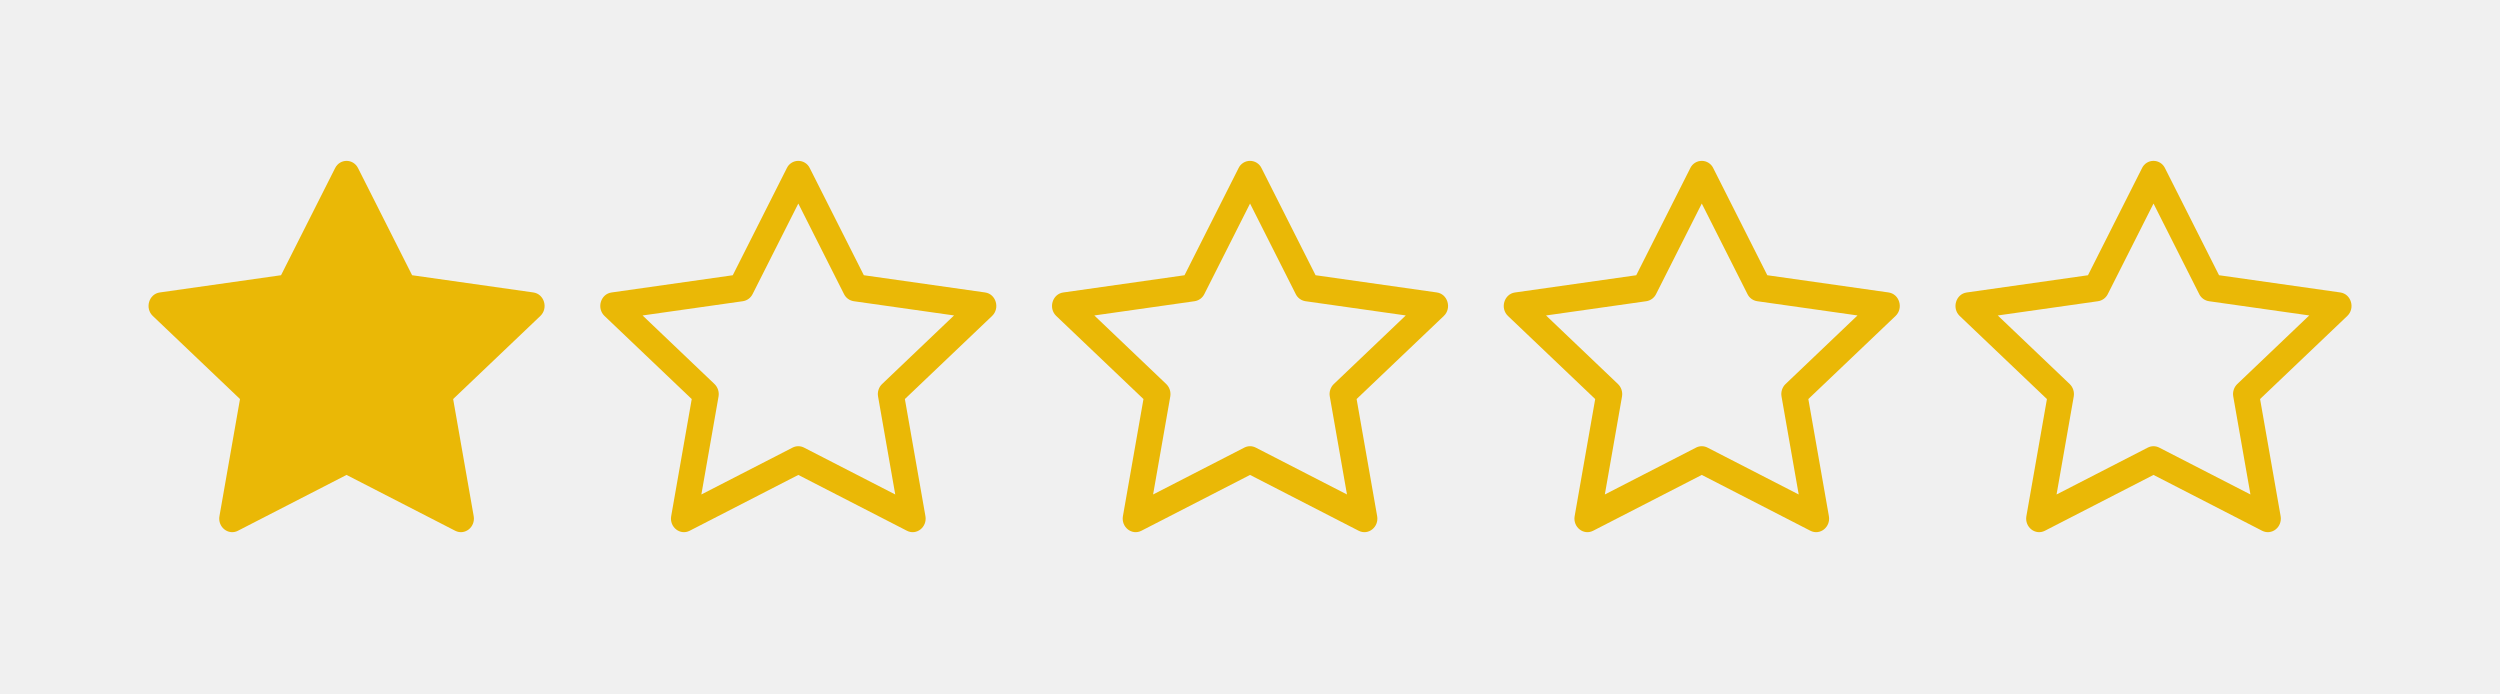
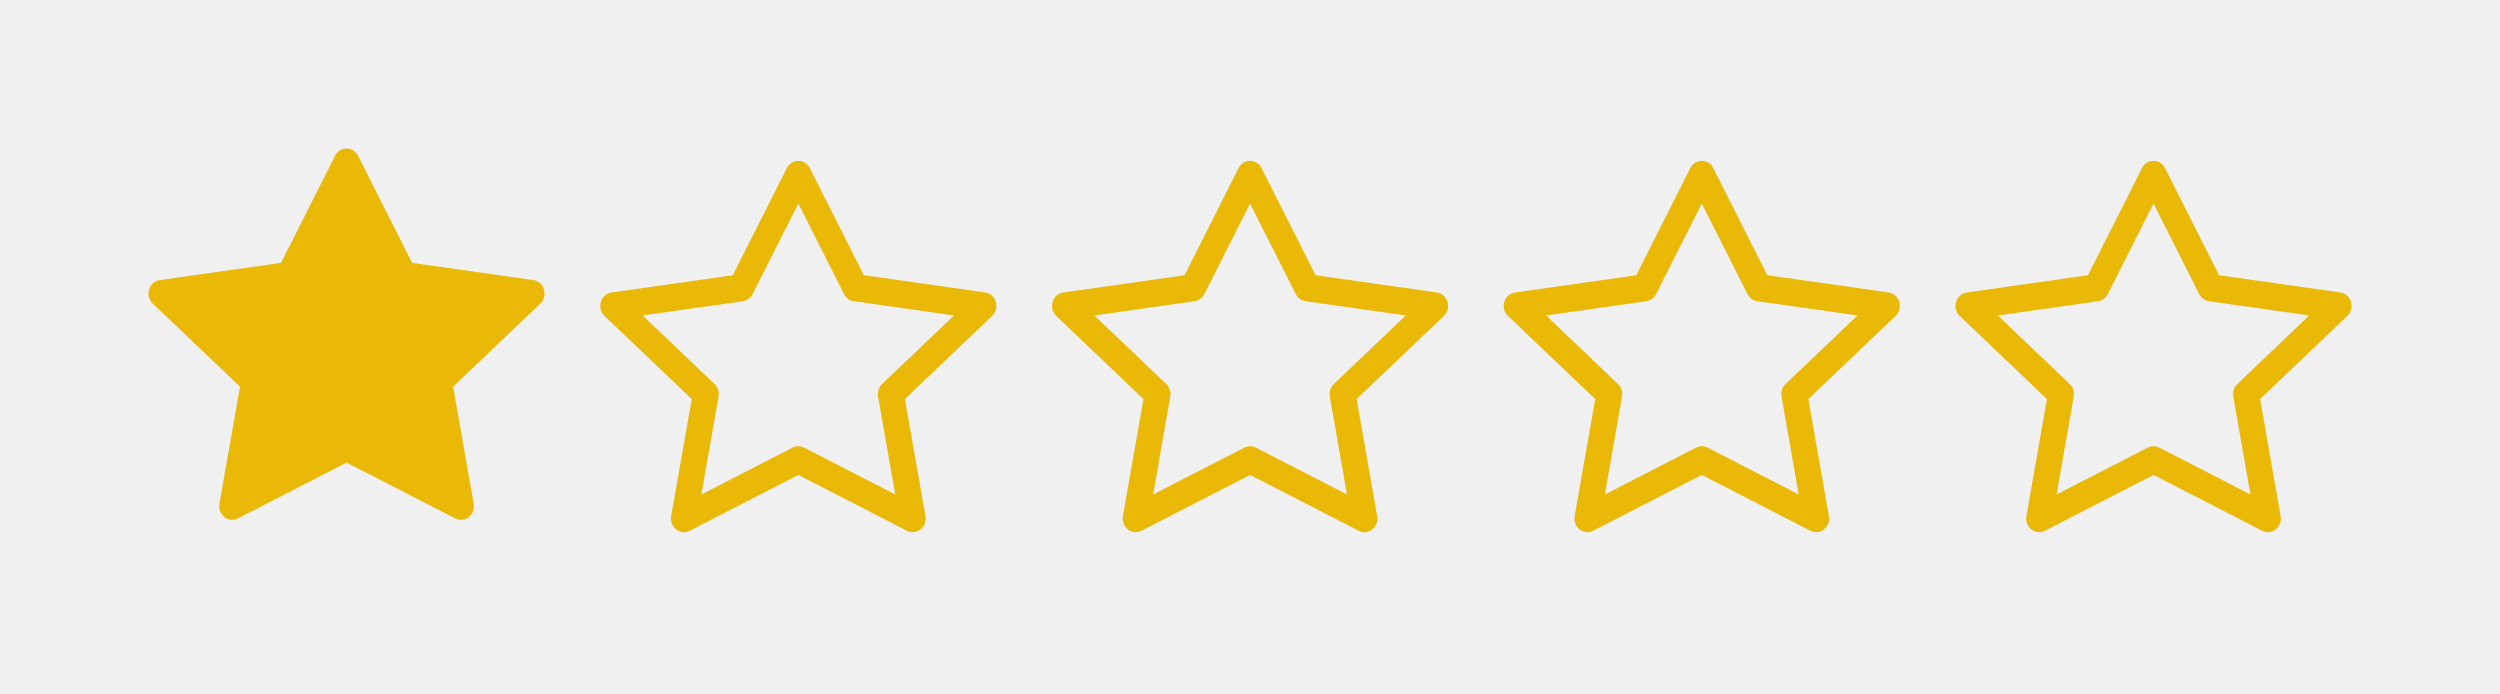
<svg xmlns="http://www.w3.org/2000/svg" width="101" height="28" viewBox="0 0 101 28" fill="none">
+   <path d="M9.611 20.944C9.225 21.142 8.787 20.794 8.865 20.352L9.695 15.621L6.172 12.265C5.843 11.951 6.014 11.377 6.455 11.316L11.353 10.62L13.537 6.293C13.734 5.902 14.267 5.902 14.464 6.293L16.648 10.62L21.546 11.316C21.987 11.377 22.158 11.951 21.829 12.265L18.306 15.621L19.136 20.352C19.214 20.794 18.776 21.142 18.39 20.944L13.999 18.688L9.611 20.944Z" fill="#EAB806" />
  <g clip-path="url(#clip0)">
-     <path d="M9.612 21.443C9.226 21.641 8.788 21.294 8.866 20.851L9.696 16.121L6.173 12.765C5.844 12.451 6.015 11.877 6.456 11.815L11.354 11.119L13.538 6.792C13.735 6.402 14.268 6.402 14.465 6.792L16.649 11.119L21.547 11.815C21.988 11.877 22.159 12.451 21.83 12.765L18.307 16.121L19.137 20.851C19.215 21.294 18.777 21.641 18.391 21.443L14 19.187L9.611 21.443H9.612Z" fill="#EAB806" />
+     <path d="M27.116 20.85C27.038 21.294 27.476 21.641 27.862 21.443L32.252 19.187L36.641 21.443C37.027 21.641 37.465 21.294 37.387 20.851L36.557 16.121L40.08 12.765C40.409 12.451 40.238 11.877 39.797 11.815L34.899 11.119L32.715 6.792C32.673 6.704 32.608 6.63 32.526 6.578C32.444 6.526 32.348 6.499 32.251 6.499C32.154 6.499 32.059 6.526 31.977 6.578C31.895 6.63 31.829 6.704 31.788 6.792L29.604 11.12L24.706 11.816C24.265 11.878 24.094 12.452 24.423 12.766L27.946 16.122L27.116 20.852V20.85ZM32.021 18.083L28.335 19.977L29.029 16.02C29.045 15.929 29.039 15.835 29.01 15.747C28.982 15.659 28.932 15.579 28.866 15.515L25.96 12.745L30.012 12.169C30.096 12.156 30.175 12.123 30.244 12.073C30.312 12.023 30.367 11.957 30.405 11.881L32.252 8.223L34.098 11.881C34.135 11.957 34.191 12.023 34.259 12.073C34.327 12.123 34.407 12.156 34.491 12.169L38.543 12.744L35.637 15.514C35.57 15.578 35.52 15.658 35.492 15.747C35.464 15.835 35.457 15.929 35.474 16.02L36.168 19.977L32.482 18.083C32.411 18.046 32.332 18.027 32.251 18.027C32.171 18.027 32.092 18.046 32.021 18.083V18.083Z" fill="#EAB806" />
  </g>
  <g clip-path="url(#clip1)">
-     <path d="M27.116 20.85C27.038 21.294 27.476 21.641 27.862 21.443L32.252 19.187L36.641 21.443C37.027 21.641 37.465 21.294 37.387 20.851L36.557 16.121L40.08 12.765C40.409 12.451 40.238 11.877 39.797 11.815L34.899 11.119L32.715 6.792C32.673 6.704 32.607 6.63 32.525 6.578C32.443 6.526 32.348 6.499 32.251 6.499C32.154 6.499 32.059 6.526 31.977 6.578C31.895 6.63 31.829 6.704 31.788 6.792L29.604 11.12L24.706 11.816C24.265 11.878 24.094 12.452 24.423 12.766L27.946 16.122L27.116 20.852V20.85ZM32.021 18.083L28.335 19.977L29.029 16.02C29.045 15.929 29.038 15.835 29.01 15.747C28.982 15.659 28.932 15.579 28.866 15.515L25.96 12.745L30.012 12.169C30.096 12.156 30.175 12.123 30.244 12.073C30.312 12.023 30.367 11.957 30.405 11.881L32.252 8.223L34.098 11.881C34.135 11.957 34.19 12.023 34.259 12.073C34.327 12.123 34.407 12.156 34.491 12.169L38.543 12.744L35.637 15.514C35.57 15.578 35.52 15.658 35.492 15.747C35.463 15.835 35.457 15.929 35.474 16.02L36.168 19.977L32.482 18.083C32.41 18.046 32.331 18.027 32.251 18.027C32.171 18.027 32.092 18.046 32.021 18.083V18.083Z" fill="#EAB806" />
+     <path d="M45.366 20.85C45.288 21.294 45.726 21.641 46.112 21.443L50.502 19.187L54.891 21.443C55.277 21.641 55.715 21.294 55.637 20.851L54.807 16.121L58.33 12.765C58.659 12.451 58.488 11.877 58.047 11.815L53.149 11.119L50.965 6.792C50.923 6.704 50.858 6.63 50.776 6.578C50.694 6.526 50.598 6.499 50.501 6.499C50.404 6.499 50.309 6.526 50.227 6.578C50.145 6.63 50.08 6.704 50.038 6.792L47.854 11.12L42.956 11.816C42.515 11.878 42.344 12.452 42.673 12.766L46.196 16.122L45.366 20.852V20.85ZM50.271 18.083L46.585 19.977L47.279 16.02C47.295 15.929 47.289 15.835 47.26 15.747C47.232 15.659 47.182 15.579 47.116 15.515L44.21 12.745L48.262 12.169C48.346 12.156 48.425 12.123 48.494 12.073C48.562 12.023 48.617 11.957 48.655 11.881L50.502 8.223L52.348 11.881C52.385 11.957 52.441 12.023 52.509 12.073C52.577 12.123 52.657 12.156 52.741 12.169L56.793 12.744L53.887 15.514C53.82 15.578 53.77 15.658 53.742 15.747C53.714 15.835 53.707 15.929 53.724 16.02L54.418 19.977L50.732 18.083C50.661 18.046 50.582 18.027 50.501 18.027C50.421 18.027 50.342 18.046 50.271 18.083V18.083Z" fill="#EAB806" />
  </g>
  <g clip-path="url(#clip2)">
-     <path d="M45.366 20.85C45.288 21.294 45.726 21.641 46.112 21.443L50.502 19.187L54.891 21.443C55.277 21.641 55.715 21.294 55.637 20.851L54.807 16.121L58.33 12.765C58.659 12.451 58.488 11.877 58.047 11.815L53.149 11.119L50.965 6.792C50.923 6.704 50.857 6.63 50.775 6.578C50.693 6.526 50.598 6.499 50.501 6.499C50.404 6.499 50.309 6.526 50.227 6.578C50.145 6.63 50.079 6.704 50.038 6.792L47.854 11.12L42.956 11.816C42.515 11.878 42.344 12.452 42.673 12.766L46.196 16.122L45.366 20.852V20.85ZM50.271 18.083L46.585 19.977L47.279 16.02C47.295 15.929 47.288 15.835 47.26 15.747C47.232 15.659 47.182 15.579 47.116 15.515L44.21 12.745L48.262 12.169C48.346 12.156 48.425 12.123 48.494 12.073C48.562 12.023 48.617 11.957 48.655 11.881L50.502 8.223L52.348 11.881C52.385 11.957 52.44 12.023 52.509 12.073C52.577 12.123 52.657 12.156 52.741 12.169L56.793 12.744L53.887 15.514C53.82 15.578 53.77 15.658 53.742 15.747C53.713 15.835 53.707 15.929 53.724 16.02L54.418 19.977L50.732 18.083C50.66 18.046 50.581 18.027 50.501 18.027C50.421 18.027 50.342 18.046 50.271 18.083V18.083Z" fill="#EAB806" />
+     <path d="M63.616 20.85C63.538 21.294 63.976 21.641 64.362 21.443L68.752 19.187L73.141 21.443C73.527 21.641 73.965 21.294 73.887 20.851L73.057 16.121L76.58 12.765C76.909 12.451 76.738 11.877 76.297 11.815L71.399 11.119L69.215 6.792C69.173 6.704 69.107 6.63 69.025 6.578C68.943 6.526 68.848 6.499 68.751 6.499C68.654 6.499 68.559 6.526 68.477 6.578C68.395 6.63 68.329 6.704 68.288 6.792L66.104 11.12L61.206 11.816C60.765 11.878 60.594 12.452 60.923 12.766L64.446 16.122L63.616 20.852V20.85ZM68.521 18.083L64.835 19.977L65.529 16.02C65.545 15.929 65.538 15.835 65.51 15.747C65.482 15.659 65.432 15.579 65.366 15.515L62.46 12.745L66.512 12.169C66.596 12.156 66.675 12.123 66.744 12.073C66.812 12.023 66.867 11.957 66.905 11.881L68.752 8.223L70.598 11.881C70.635 11.957 70.69 12.023 70.759 12.073C70.827 12.123 70.907 12.156 70.991 12.169L75.043 12.744L72.137 15.514C72.07 15.578 72.02 15.658 71.992 15.747C71.963 15.835 71.957 15.929 71.974 16.02L72.668 19.977L68.982 18.083C68.91 18.046 68.831 18.027 68.751 18.027C68.671 18.027 68.592 18.046 68.521 18.083V18.083Z" fill="#EAB806" />
  </g>
  <g clip-path="url(#clip3)">
-     <path d="M63.616 20.85C63.538 21.294 63.976 21.641 64.362 21.443L68.752 19.187L73.141 21.443C73.527 21.641 73.965 21.294 73.887 20.851L73.057 16.121L76.58 12.765C76.909 12.451 76.738 11.877 76.297 11.815L71.399 11.119L69.215 6.792C69.173 6.704 69.107 6.63 69.025 6.578C68.943 6.526 68.848 6.499 68.751 6.499C68.654 6.499 68.559 6.526 68.477 6.578C68.395 6.63 68.329 6.704 68.288 6.792L66.104 11.12L61.206 11.816C60.765 11.878 60.594 12.452 60.923 12.766L64.446 16.122L63.616 20.852V20.85ZM68.521 18.083L64.835 19.977L65.529 16.02C65.545 15.929 65.538 15.835 65.51 15.747C65.482 15.659 65.432 15.579 65.366 15.515L62.46 12.745L66.512 12.169C66.596 12.156 66.675 12.123 66.744 12.073C66.812 12.023 66.867 11.957 66.905 11.881L68.752 8.223L70.598 11.881C70.635 11.957 70.69 12.023 70.759 12.073C70.827 12.123 70.907 12.156 70.991 12.169L75.043 12.744L72.137 15.514C72.07 15.578 72.02 15.658 71.992 15.747C71.963 15.835 71.957 15.929 71.974 16.02L72.668 19.977L68.982 18.083C68.91 18.046 68.831 18.027 68.751 18.027C68.671 18.027 68.592 18.046 68.521 18.083V18.083Z" fill="#EAB806" />
-   </g>
-   <g clip-path="url(#clip4)">
    <path d="M81.866 20.85C81.788 21.294 82.226 21.641 82.612 21.443L87.002 19.187L91.391 21.443C91.777 21.641 92.215 21.294 92.137 20.851L91.307 16.121L94.83 12.765C95.159 12.451 94.988 11.877 94.547 11.815L89.649 11.119L87.465 6.792C87.423 6.704 87.357 6.63 87.275 6.578C87.193 6.526 87.098 6.499 87.001 6.499C86.904 6.499 86.809 6.526 86.727 6.578C86.645 6.63 86.579 6.704 86.538 6.792L84.354 11.12L79.456 11.816C79.015 11.878 78.844 12.452 79.173 12.766L82.696 16.122L81.866 20.852V20.85ZM86.771 18.083L83.085 19.977L83.779 16.02C83.795 15.929 83.788 15.835 83.76 15.747C83.732 15.659 83.682 15.579 83.616 15.515L80.71 12.745L84.762 12.169C84.846 12.156 84.925 12.123 84.994 12.073C85.062 12.023 85.117 11.957 85.155 11.881L87.002 8.223L88.848 11.881C88.885 11.957 88.94 12.023 89.009 12.073C89.077 12.123 89.157 12.156 89.241 12.169L93.293 12.744L90.387 15.514C90.32 15.578 90.27 15.658 90.242 15.747C90.213 15.835 90.207 15.929 90.224 16.02L90.918 19.977L87.232 18.083C87.16 18.046 87.081 18.027 87.001 18.027C86.921 18.027 86.842 18.046 86.771 18.083V18.083Z" fill="#EAB806" />
  </g>
  <defs>
    <clipPath id="clip0">
-       <rect width="16" height="16" fill="white" transform="translate(6 6)" />
+       <rect width="16" height="16" fill="white" transform="translate(24.2502 6)" />
    </clipPath>
    <clipPath id="clip1">
-       <rect width="16" height="16" fill="white" transform="translate(24.25 6)" />
+       <rect width="16" height="16" fill="white" transform="translate(42.5002 6)" />
    </clipPath>
    <clipPath id="clip2">
-       <rect width="16" height="16" fill="white" transform="translate(42.5 6)" />
+       <rect width="16" height="16" fill="white" transform="translate(60.75 6)" />
    </clipPath>
    <clipPath id="clip3">
-       <rect width="16" height="16" fill="white" transform="translate(60.75 6)" />
-     </clipPath>
-     <clipPath id="clip4">
      <rect width="16" height="16" fill="white" transform="translate(79 6)" />
    </clipPath>
  </defs>
</svg>
